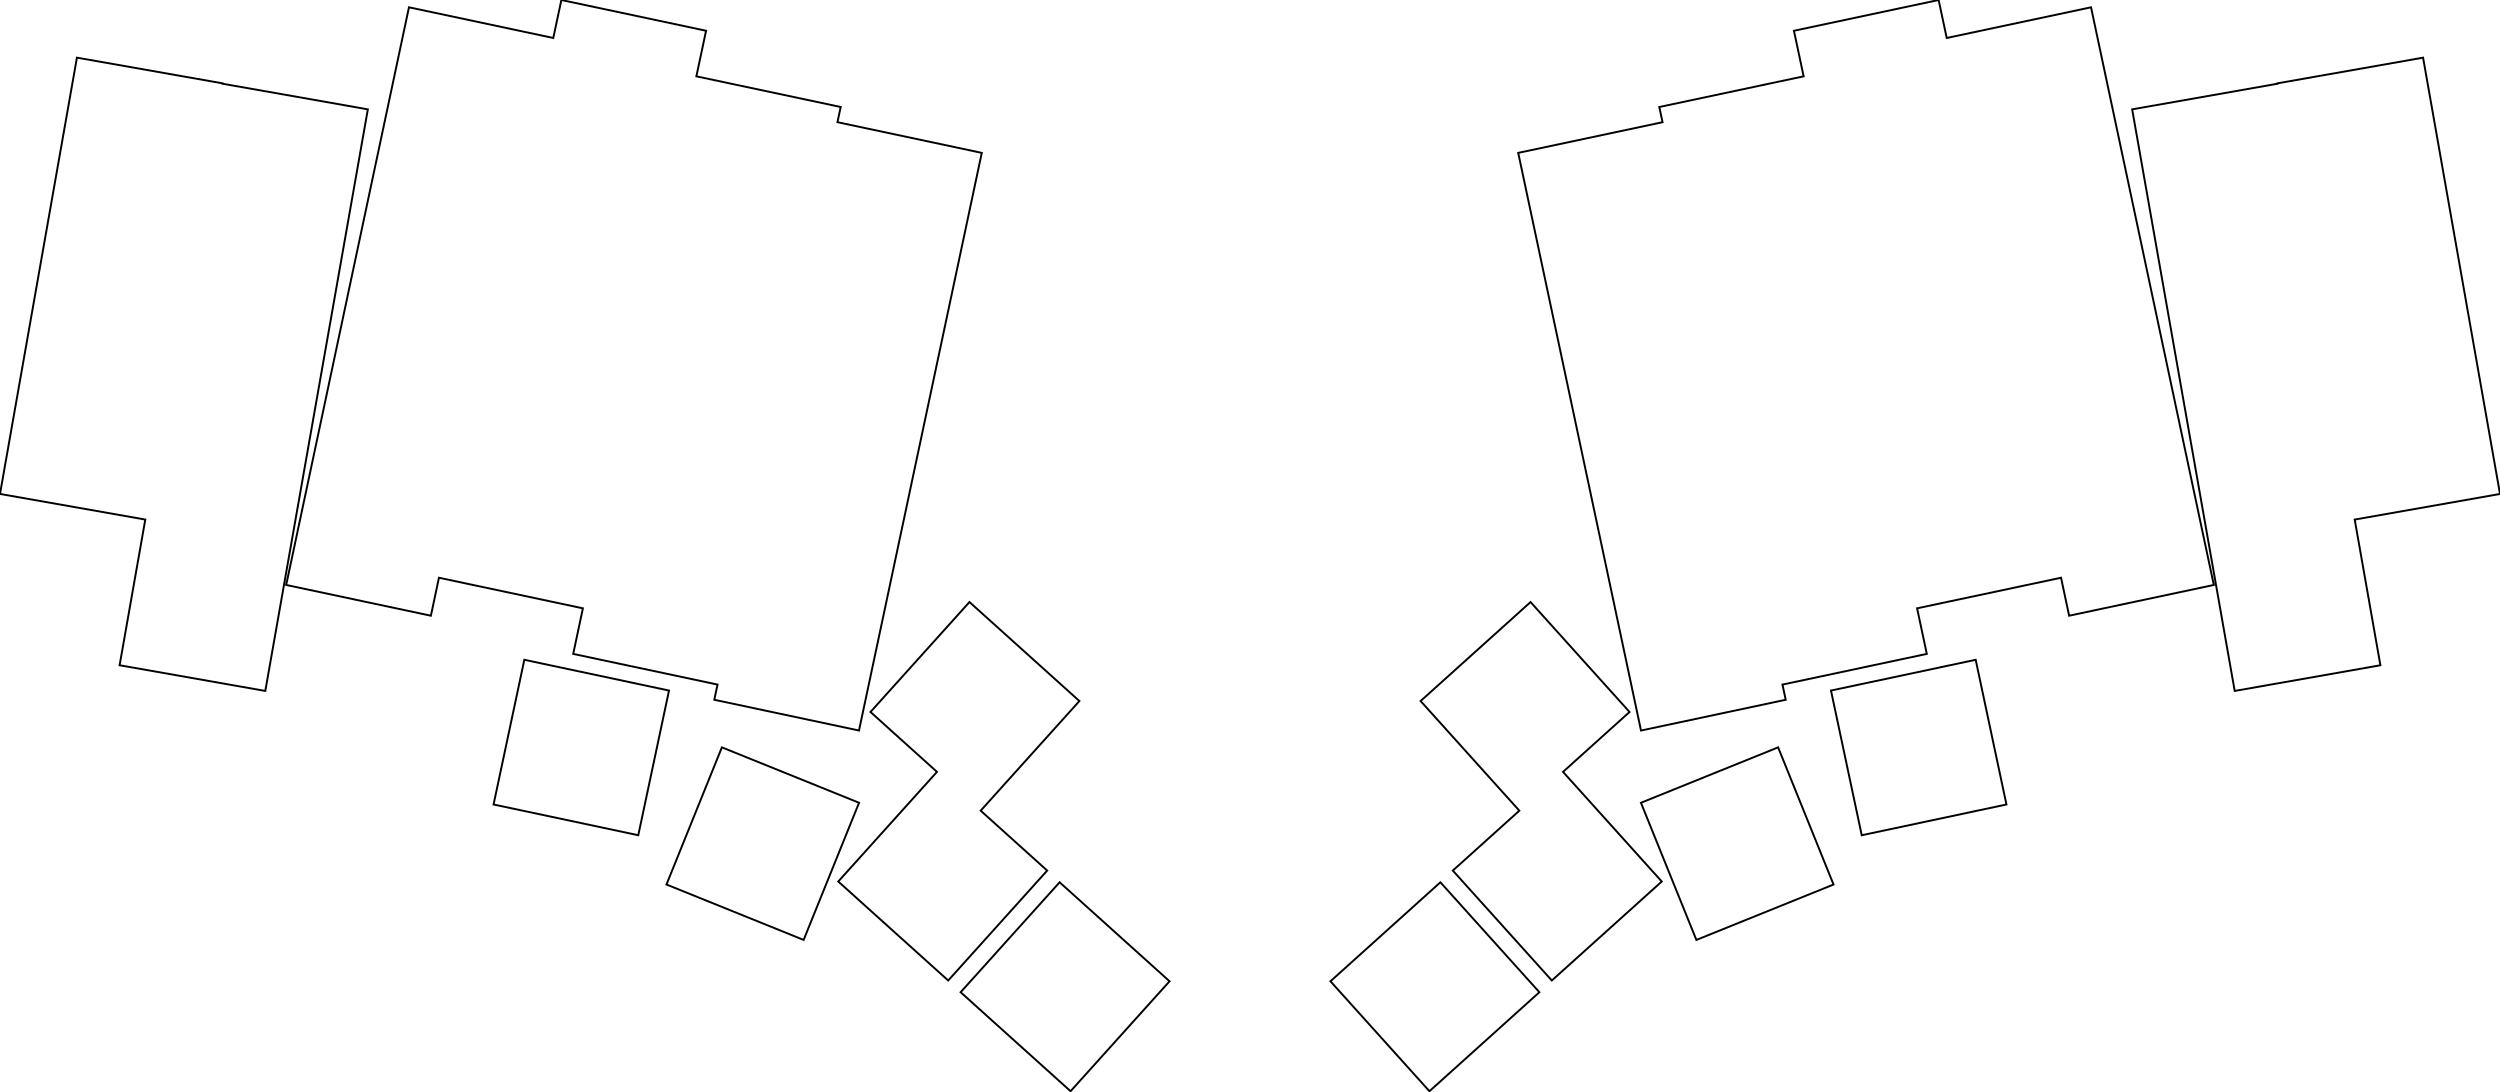
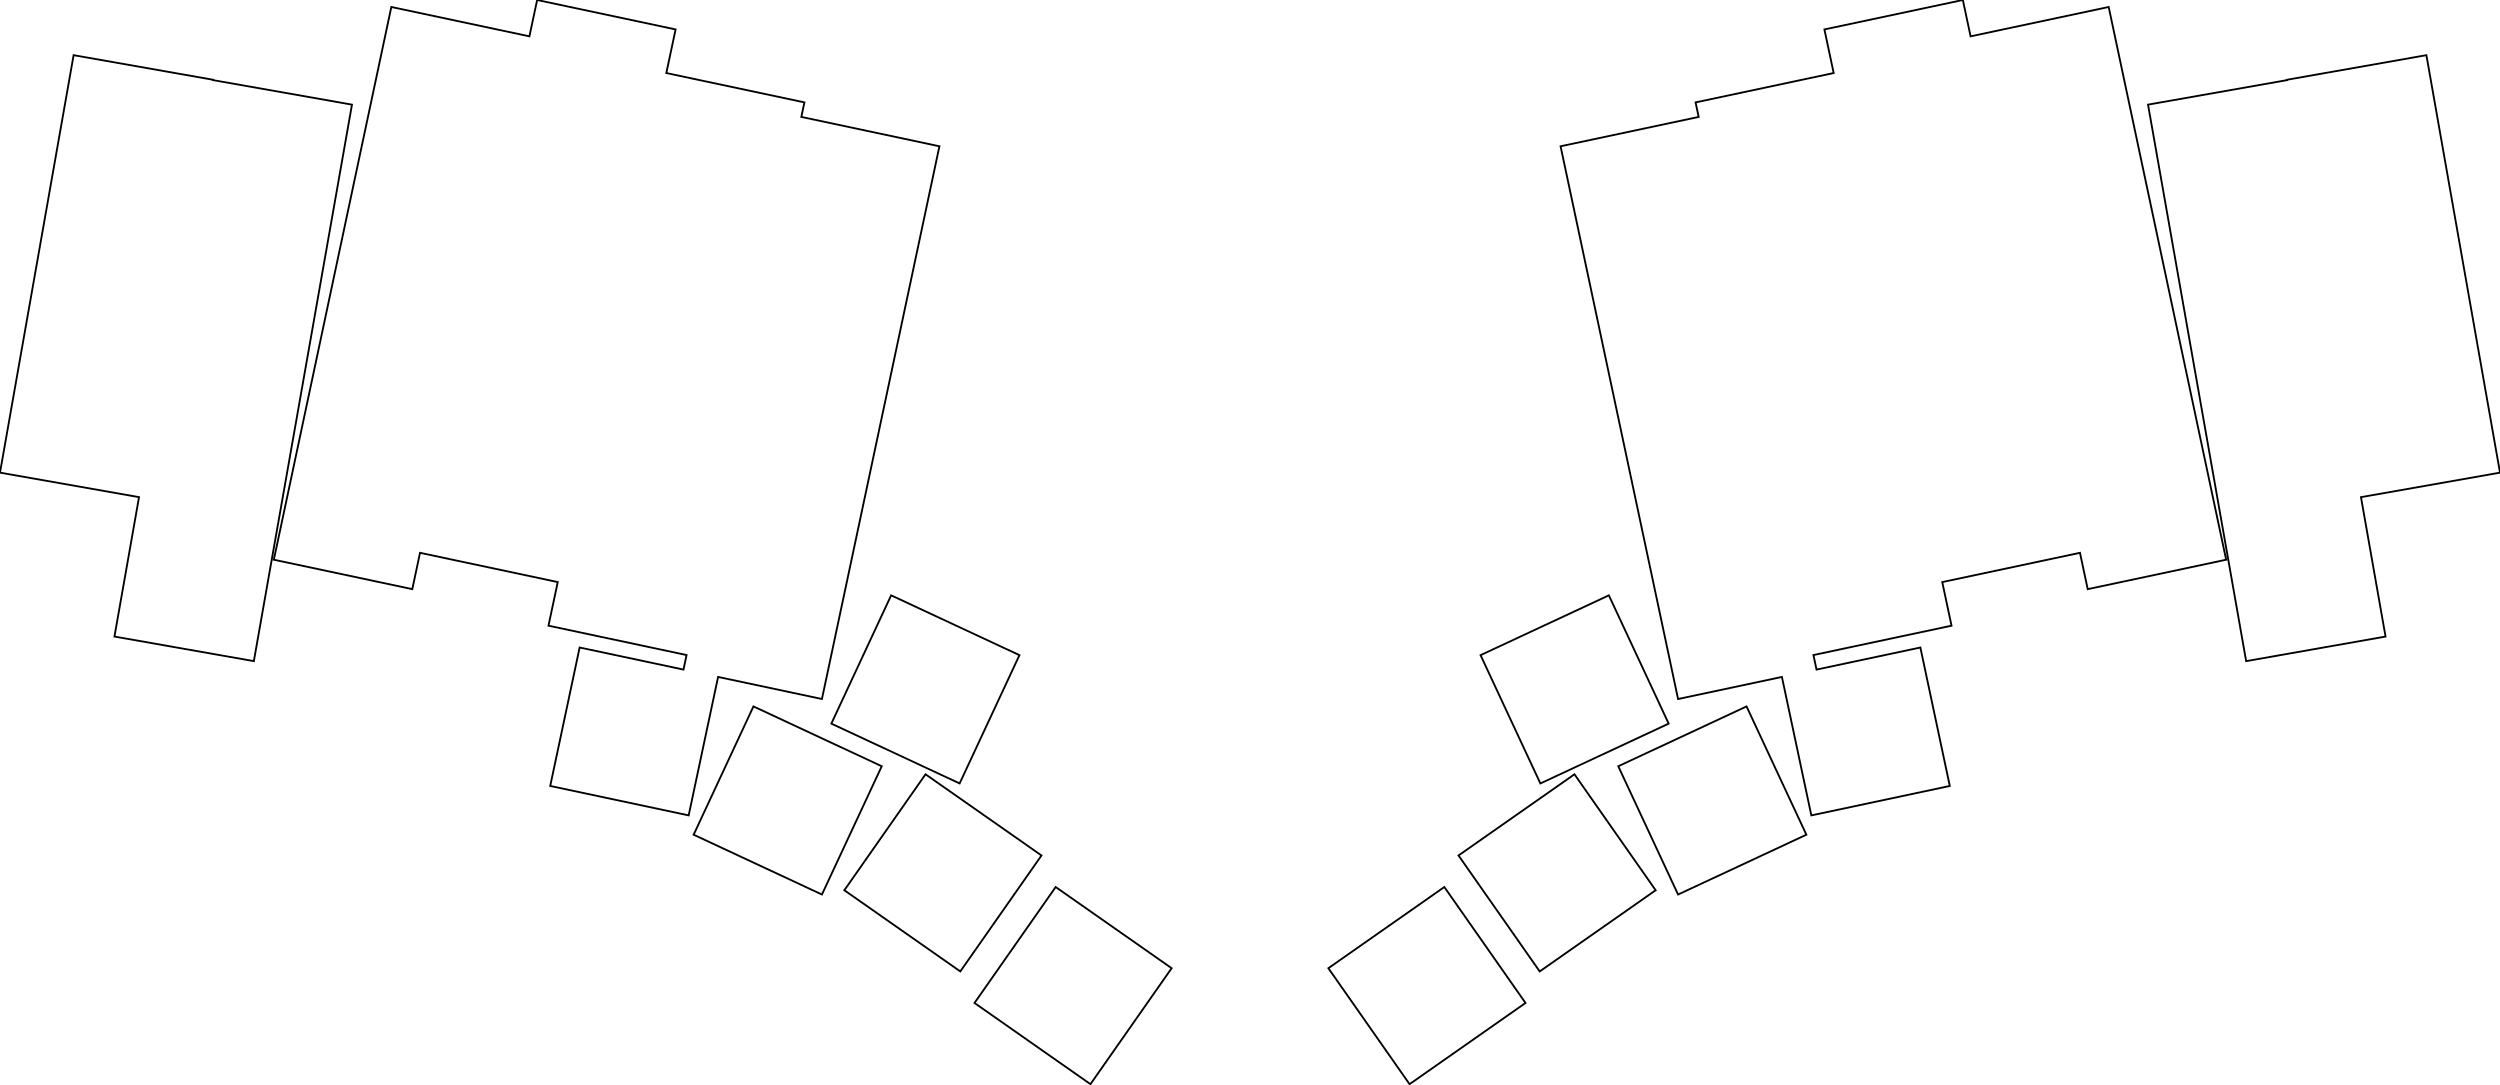
- <svg xmlns="http://www.w3.org/2000/svg" width="321.941mm" height="140.522mm" viewBox="0 0 321.941 140.522">
+ <svg xmlns="http://www.w3.org/2000/svg" width="336.456mm" height="145.909mm" viewBox="0 0 336.456 145.909">
  <g id="svgGroup" stroke-linecap="round" fill-rule="evenodd" font-size="9pt" stroke="#000" stroke-width="0.25mm" fill="none" style="stroke:#000;stroke-width:0.25mm;fill:none">
-     <path d="M 266.454 79.289 L 285.087 75.329 L 281.137 56.744 L 281.127 56.695 L 277.187 38.159 L 277.176 38.11 L 273.237 19.574 L 273.226 19.525 L 269.276 0.94 L 250.691 4.891 L 249.651 0 L 231.018 3.961 L 232.265 9.83 L 213.68 13.78 L 214.096 15.736 L 195.511 19.687 L 199.462 38.271 L 199.472 38.32 L 203.412 56.856 L 203.422 56.905 L 207.362 75.441 L 207.373 75.49 L 211.323 94.075 L 229.957 90.114 L 229.541 88.158 L 248.126 84.207 L 246.878 78.338 L 265.414 74.399 L 266.454 79.289 Z M 36.854 75.329 L 55.488 79.289 L 56.527 74.399 L 75.063 78.338 L 73.816 84.207 L 92.4 88.158 L 91.985 90.114 L 110.618 94.075 L 114.569 75.49 L 114.579 75.441 L 118.519 56.905 L 118.529 56.856 L 122.469 38.32 L 122.48 38.271 L 126.43 19.687 L 107.845 15.736 L 108.261 13.78 L 89.676 9.83 L 90.924 3.961 L 72.29 0 L 71.25 4.891 L 52.666 0.94 L 48.715 19.525 L 48.705 19.574 L 44.765 38.11 L 44.755 38.159 L 40.815 56.695 L 40.804 56.744 L 36.854 75.329 Z M 0 63.609 L 18.711 66.908 L 18.703 66.957 L 15.403 85.669 L 34.164 88.977 L 37.463 70.265 L 37.472 70.216 L 40.763 51.554 L 40.771 51.505 L 47.37 14.082 L 28.659 10.783 L 28.667 10.733 L 9.907 7.425 L 6.607 26.137 L 6.599 26.186 L 3.308 44.848 L 3.299 44.897 L 0 63.609 Z M 303.23 66.908 L 321.941 63.609 L 318.642 44.897 L 318.633 44.848 L 315.343 26.186 L 315.334 26.137 L 312.035 7.425 L 293.274 10.733 L 293.283 10.783 L 274.572 14.082 L 281.17 51.505 L 281.179 51.554 L 284.469 70.216 L 284.478 70.265 L 287.777 88.977 L 306.538 85.669 L 303.239 66.957 L 303.23 66.908 Z M 107.948 113.519 L 122.105 126.266 L 134.852 112.109 L 126.287 104.397 L 139 90.277 L 124.844 77.531 L 112.097 91.687 L 120.661 99.399 L 107.948 113.519 Z M 199.837 126.266 L 213.994 113.519 L 201.28 99.399 L 209.845 91.687 L 197.098 77.531 L 182.941 90.277 L 195.654 104.397 L 187.09 112.109 L 199.837 126.266 Z M 239.748 107.559 L 258.382 103.599 L 254.421 84.965 L 235.787 88.926 L 239.748 107.559 Z M 63.56 103.599 L 82.194 107.559 L 86.154 88.926 L 67.521 84.965 L 63.56 103.599 Z M 123.706 127.775 L 137.863 140.522 L 150.61 126.365 L 136.453 113.618 L 123.706 127.775 Z M 184.078 140.522 L 198.235 127.775 L 185.488 113.618 L 171.331 126.365 L 184.078 140.522 Z M 85.826 113.905 L 103.489 121.041 L 110.625 103.378 L 92.962 96.242 L 85.826 113.905 Z M 218.453 121.041 L 236.116 113.905 L 228.979 96.242 L 211.316 103.378 L 218.453 121.041 Z" vector-effect="non-scaling-stroke" />
+     <path d="M 36.854 75.329 L 55.488 79.289 L 56.527 74.399 L 75.063 78.338 L 73.816 84.207 L 92.4 88.158 L 91.985 90.114 L 78.009 87.143 L 74.049 105.777 L 92.682 109.738 L 96.643 91.104 L 110.618 94.075 L 114.569 75.49 L 114.579 75.441 L 118.519 56.905 L 118.529 56.856 L 122.469 38.32 L 122.48 38.271 L 126.43 19.687 L 107.845 15.736 L 108.261 13.78 L 89.676 9.83 L 90.924 3.961 L 72.29 0 L 71.25 4.891 L 52.666 0.94 L 48.715 19.525 L 48.705 19.574 L 44.765 38.11 L 44.755 38.159 L 40.815 56.695 L 40.804 56.744 L 36.854 75.329 Z M 280.969 79.289 L 299.602 75.329 L 295.652 56.744 L 295.642 56.695 L 291.702 38.159 L 291.691 38.11 L 287.751 19.574 L 287.741 19.525 L 283.791 0.94 L 265.206 4.891 L 264.166 0 L 245.533 3.961 L 246.78 9.83 L 228.195 13.78 L 228.611 15.736 L 210.026 19.687 L 213.977 38.271 L 213.987 38.32 L 217.927 56.856 L 217.937 56.905 L 221.877 75.441 L 221.888 75.49 L 225.838 94.075 L 239.813 91.104 L 243.774 109.738 L 262.408 105.777 L 258.447 87.143 L 244.472 90.114 L 244.056 88.158 L 262.641 84.207 L 261.393 78.338 L 279.929 74.399 L 280.969 79.289 Z M 0 63.609 L 18.711 66.908 L 18.703 66.957 L 15.403 85.669 L 34.164 88.977 L 37.463 70.265 L 37.472 70.216 L 40.763 51.554 L 40.771 51.505 L 47.37 14.082 L 28.659 10.783 L 28.667 10.733 L 9.907 7.425 L 6.607 26.137 L 6.599 26.186 L 3.308 44.848 L 3.299 44.897 L 0 63.609 Z M 317.745 66.908 L 336.456 63.609 L 333.157 44.897 L 333.148 44.848 L 329.858 26.186 L 329.849 26.137 L 326.55 7.425 L 307.789 10.733 L 307.798 10.783 L 289.086 14.082 L 295.685 51.505 L 295.694 51.554 L 298.984 70.216 L 298.993 70.265 L 302.292 88.977 L 321.053 85.669 L 317.754 66.957 L 317.745 66.908 Z M 131.15 134.982 L 146.755 145.909 L 157.681 130.304 L 142.076 119.377 L 131.15 134.982 Z M 189.701 145.909 L 205.306 134.982 L 194.38 119.377 L 178.775 130.304 L 189.701 145.909 Z M 207.217 130.737 L 222.822 119.811 L 211.895 104.206 L 196.29 115.132 L 207.217 130.737 Z M 113.634 119.811 L 129.239 130.737 L 140.166 115.132 L 124.561 104.206 L 113.634 119.811 Z M 93.352 112.337 L 110.617 120.388 L 118.668 103.123 L 101.402 95.072 L 93.352 112.337 Z M 207.308 105.438 L 224.573 97.387 L 216.522 80.122 L 199.257 88.173 L 207.308 105.438 Z M 111.884 97.387 L 129.149 105.438 L 137.2 88.173 L 119.934 80.122 L 111.884 97.387 Z M 225.839 120.388 L 243.105 112.337 L 235.054 95.072 L 217.789 103.123 L 225.839 120.388 Z" vector-effect="non-scaling-stroke" />
  </g>
</svg>
